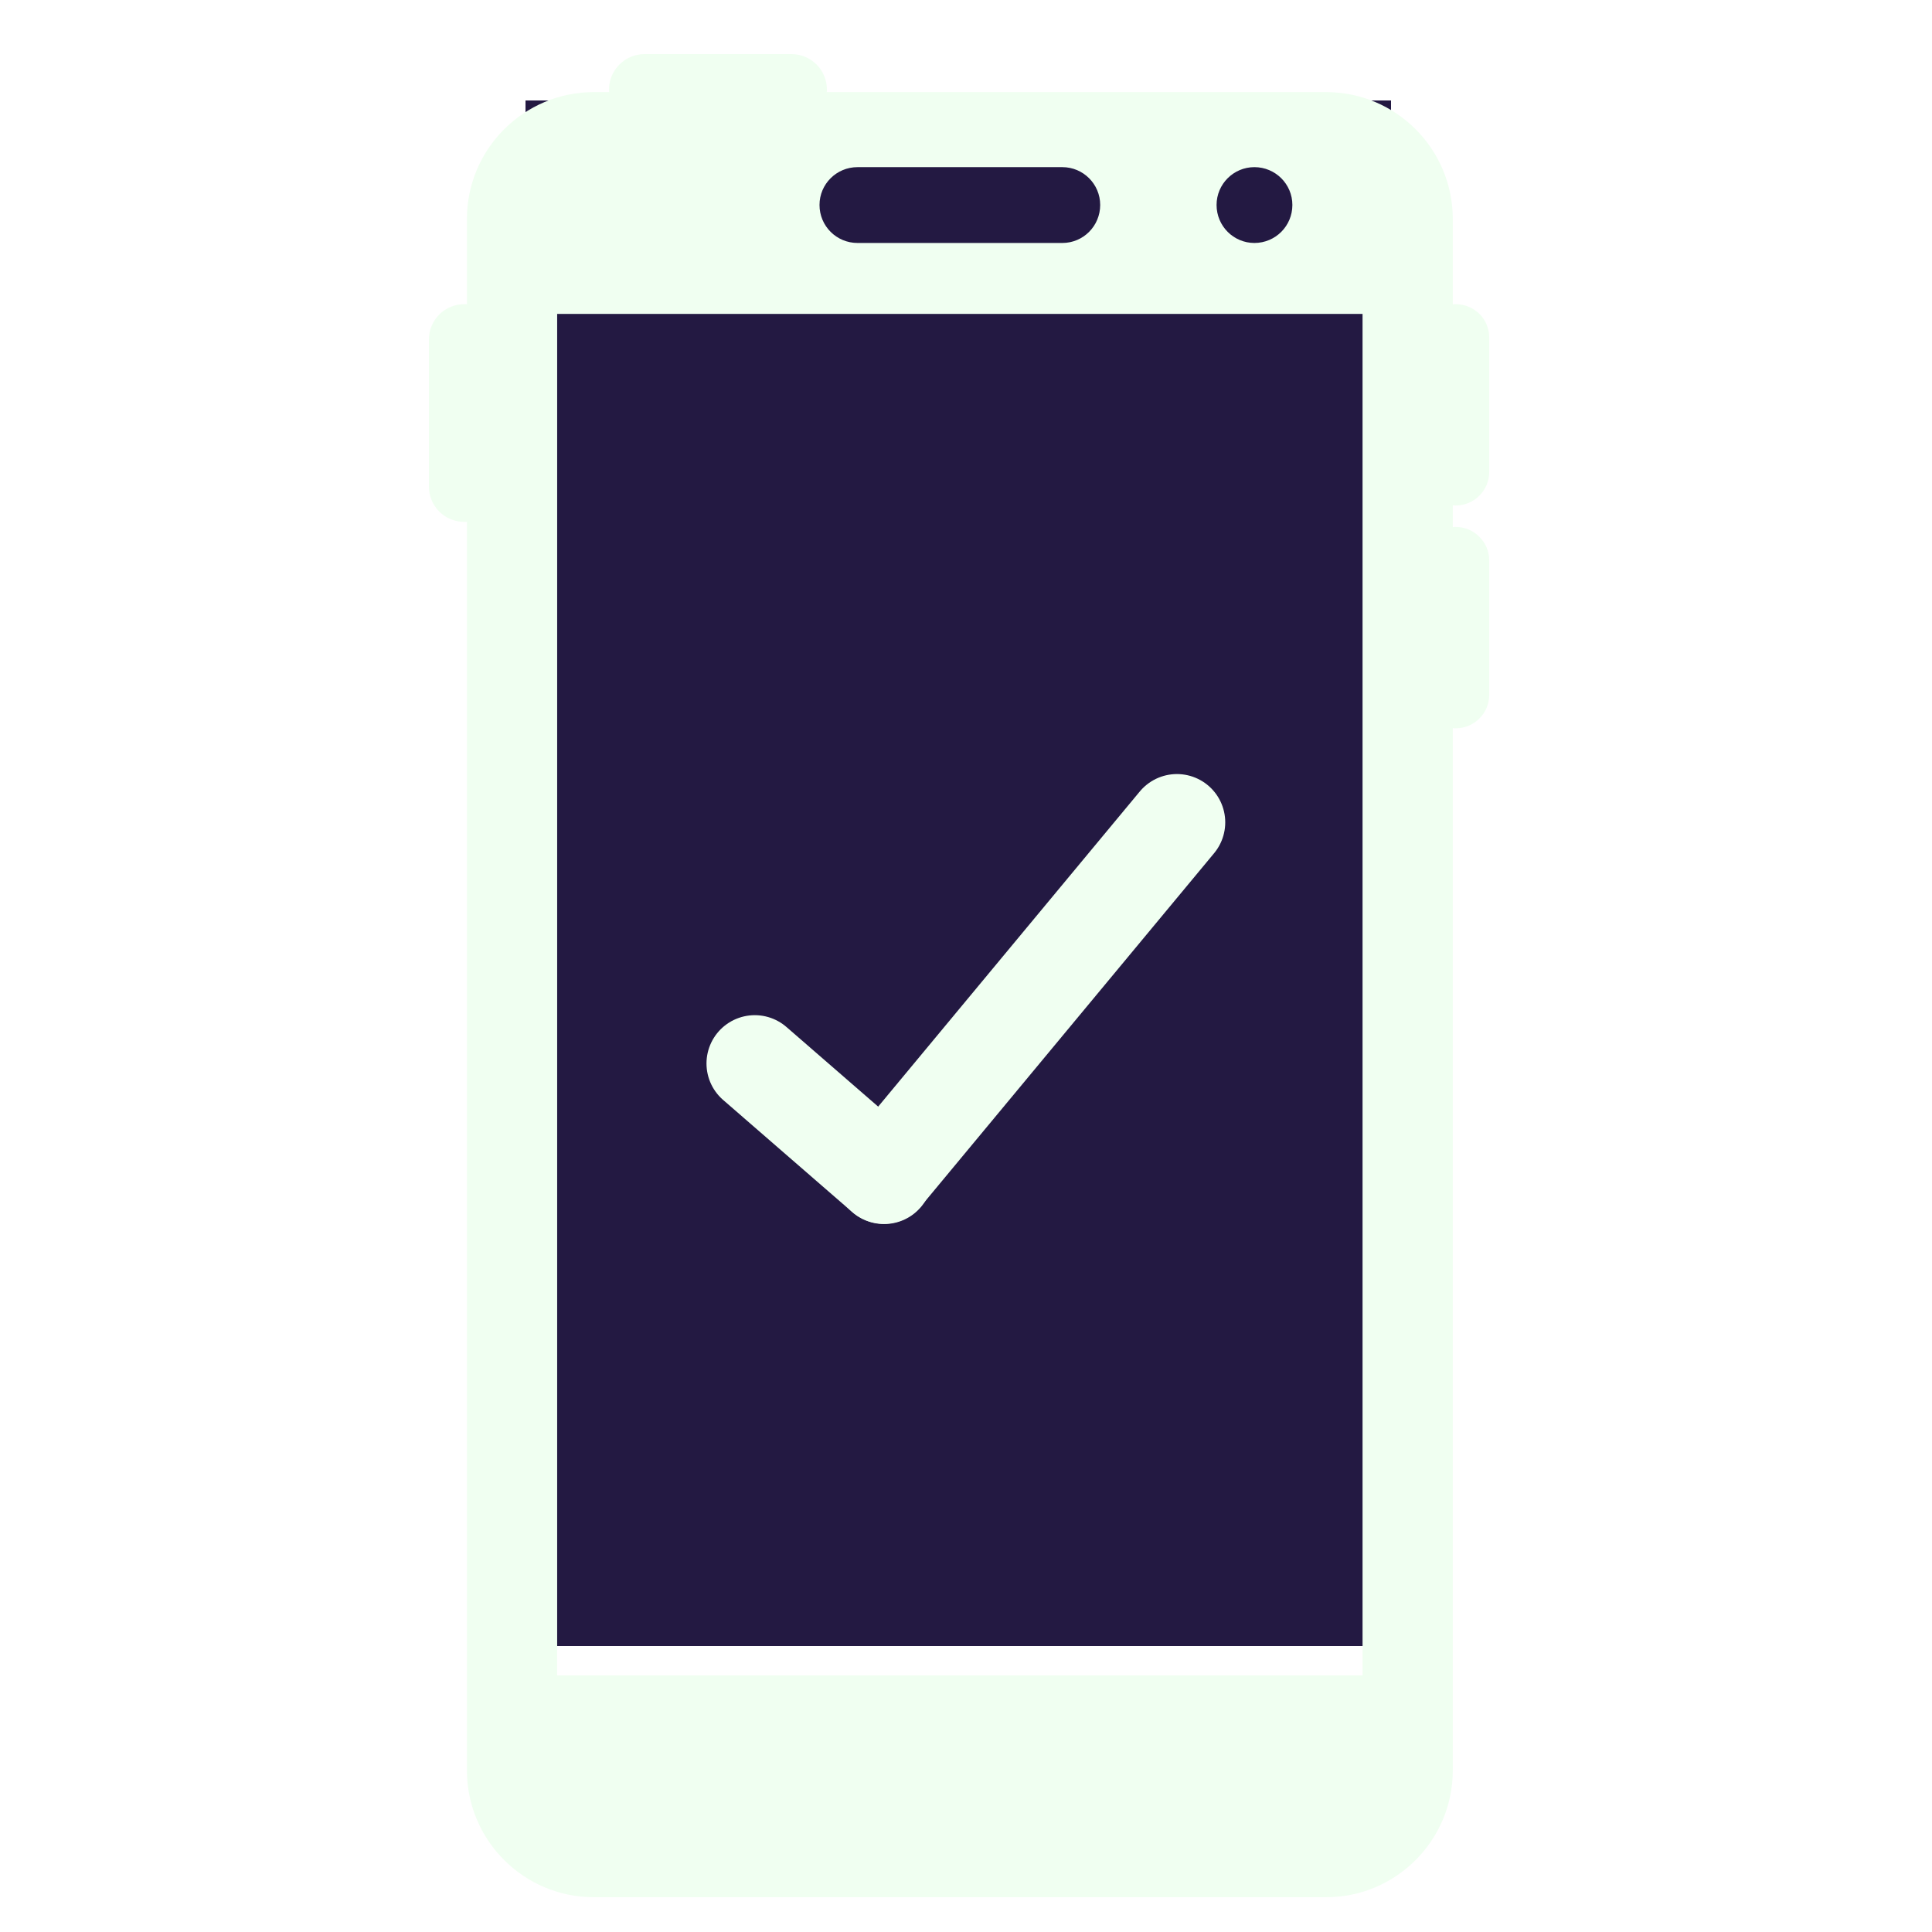
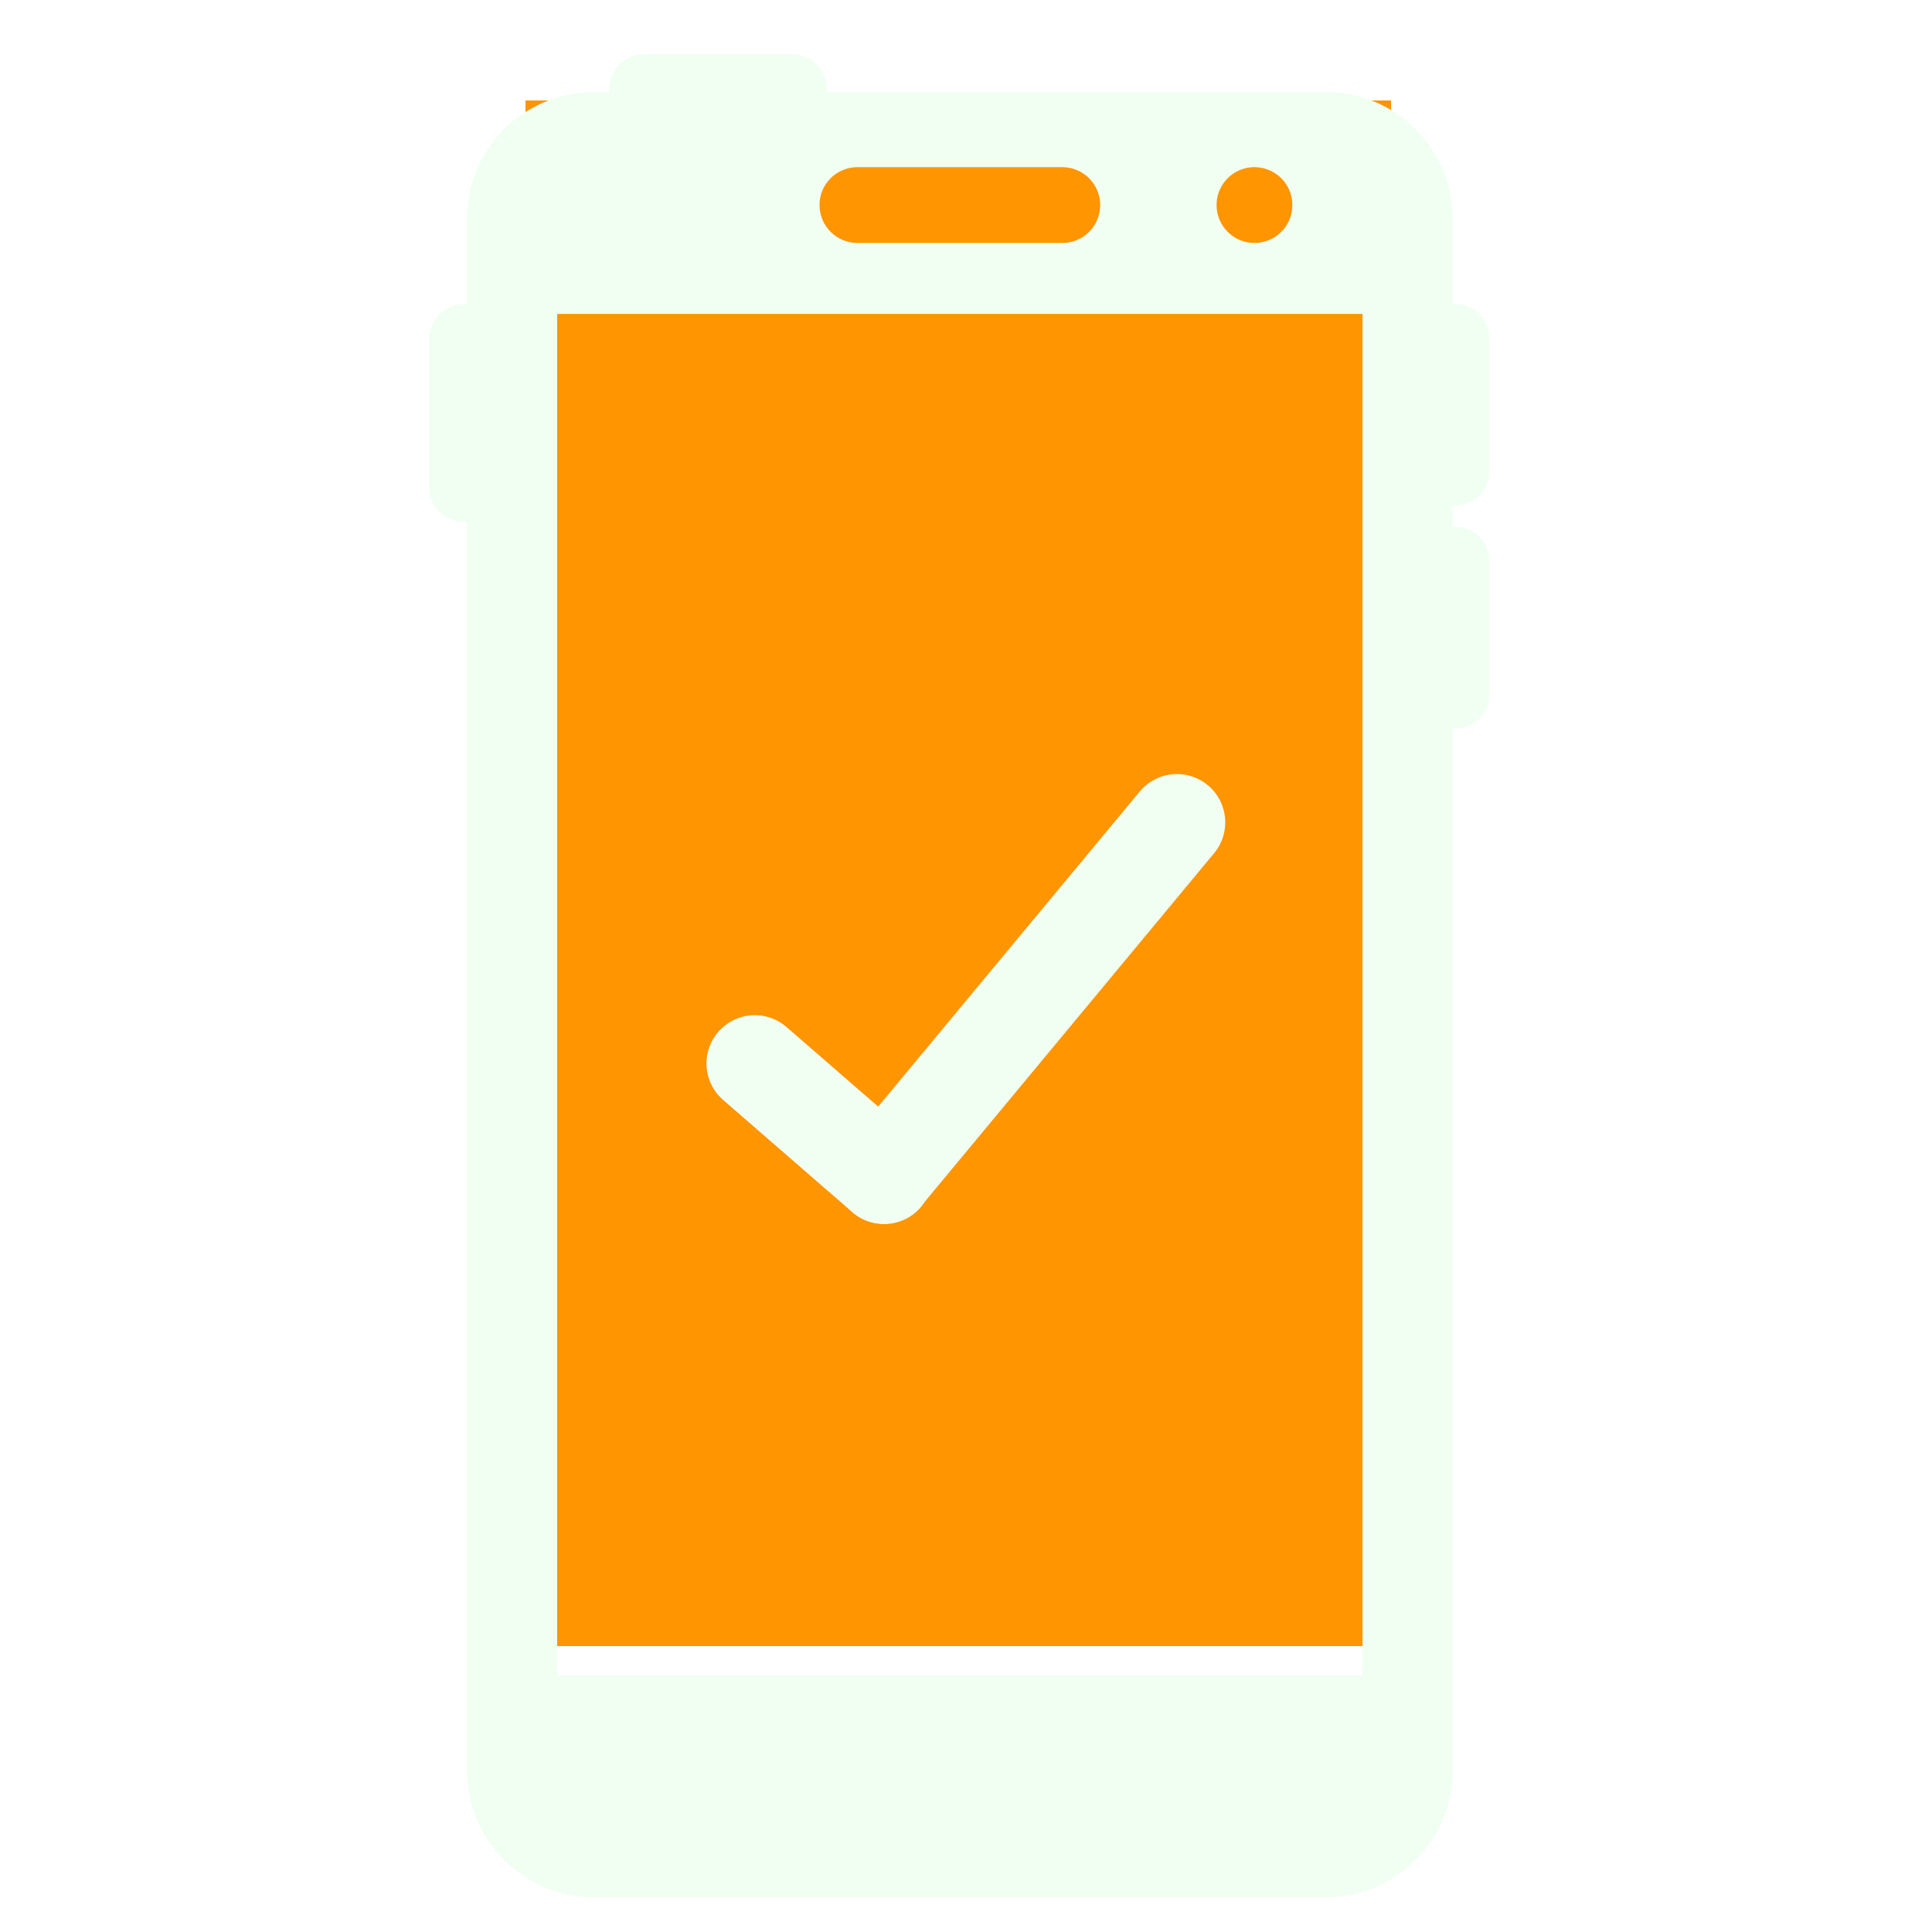
<svg xmlns="http://www.w3.org/2000/svg" width="500" height="500" viewBox="0 0 500 500" fill="none">
-   <rect x="136" y="26" width="224" height="400" fill="#231942" />
+   <rect x="136" y="26" width="224" height="400" fill="#FF9500" />
  <rect x="173" y="441" width="145" height="41" fill="#F0FFF1" />
-   <rect x="173" y="38" width="174" height="37" fill="#231942" />
+   <rect x="173" y="38" width="174" height="37" fill="#FF9500" />
  <path d="M376.737 130.827C381.524 130.827 385.413 126.893 385.413 122.151V87.395C385.413 85.025 384.5 82.856 382.891 81.241C381.227 79.627 379.057 78.719 376.737 78.719C376.48 78.719 376.228 78.719 375.98 78.77V56.675C375.98 38.566 361.301 23.837 343.192 23.837H213.955C214.006 23.635 214.006 23.383 214.006 23.181C214.006 18.086 209.87 14 204.825 14H166.791C164.369 14 162.049 14.958 160.334 16.674C158.568 18.439 157.61 20.709 157.61 23.181C157.61 23.383 157.66 23.635 157.66 23.837H153.675C135.566 23.837 120.837 38.566 120.837 56.675V78.719H120.181C115.086 78.719 111 82.805 111 87.9V125.884C111 128.356 111.958 130.676 113.674 132.391C115.389 134.106 117.709 135.065 120.181 135.065H120.837V458.156C120.837 476.27 135.566 491 153.675 491H343.192C361.301 491 375.98 476.27 375.98 458.156V188.434C376.233 188.485 376.485 188.485 376.737 188.485C381.524 188.485 385.413 184.6 385.413 179.808V145.053C385.413 142.732 384.5 140.563 382.891 138.949C381.227 137.284 379.057 136.376 376.737 136.376C376.48 136.376 376.228 136.376 375.98 136.427V130.777C376.233 130.777 376.485 130.827 376.737 130.827ZM272.672 475.055C272.672 476.871 271.209 478.329 269.398 478.329H231.818C230.002 478.329 228.539 476.871 228.539 475.055V449.631C228.539 447.815 230.002 446.352 231.818 446.352H269.398C271.209 446.352 272.672 447.815 272.672 449.631V475.055ZM334.465 53.043C334.465 58.491 330.082 62.88 324.634 62.88C319.236 62.88 314.848 58.491 314.848 53.043C314.848 47.646 319.236 43.257 324.634 43.257C330.077 43.257 334.465 47.646 334.465 53.043ZM221.926 43.257H274.942C280.339 43.257 284.728 47.646 284.728 53.043C284.728 58.491 280.339 62.88 274.942 62.88H221.926C216.478 62.88 212.089 58.491 212.089 53.043C212.089 47.646 216.478 43.257 221.926 43.257ZM352.625 81.241V433.59H144.192V81.241H352.625Z" fill="#F0FFF1" />
  <path d="M228.805 304.28L195.339 275.226" stroke="#F0FFF1" stroke-width="25" stroke-linecap="round" />
  <path d="M228.727 304.208L304.591 212.824" stroke="#F0FFF1" stroke-width="25" stroke-linecap="round" />
</svg>
